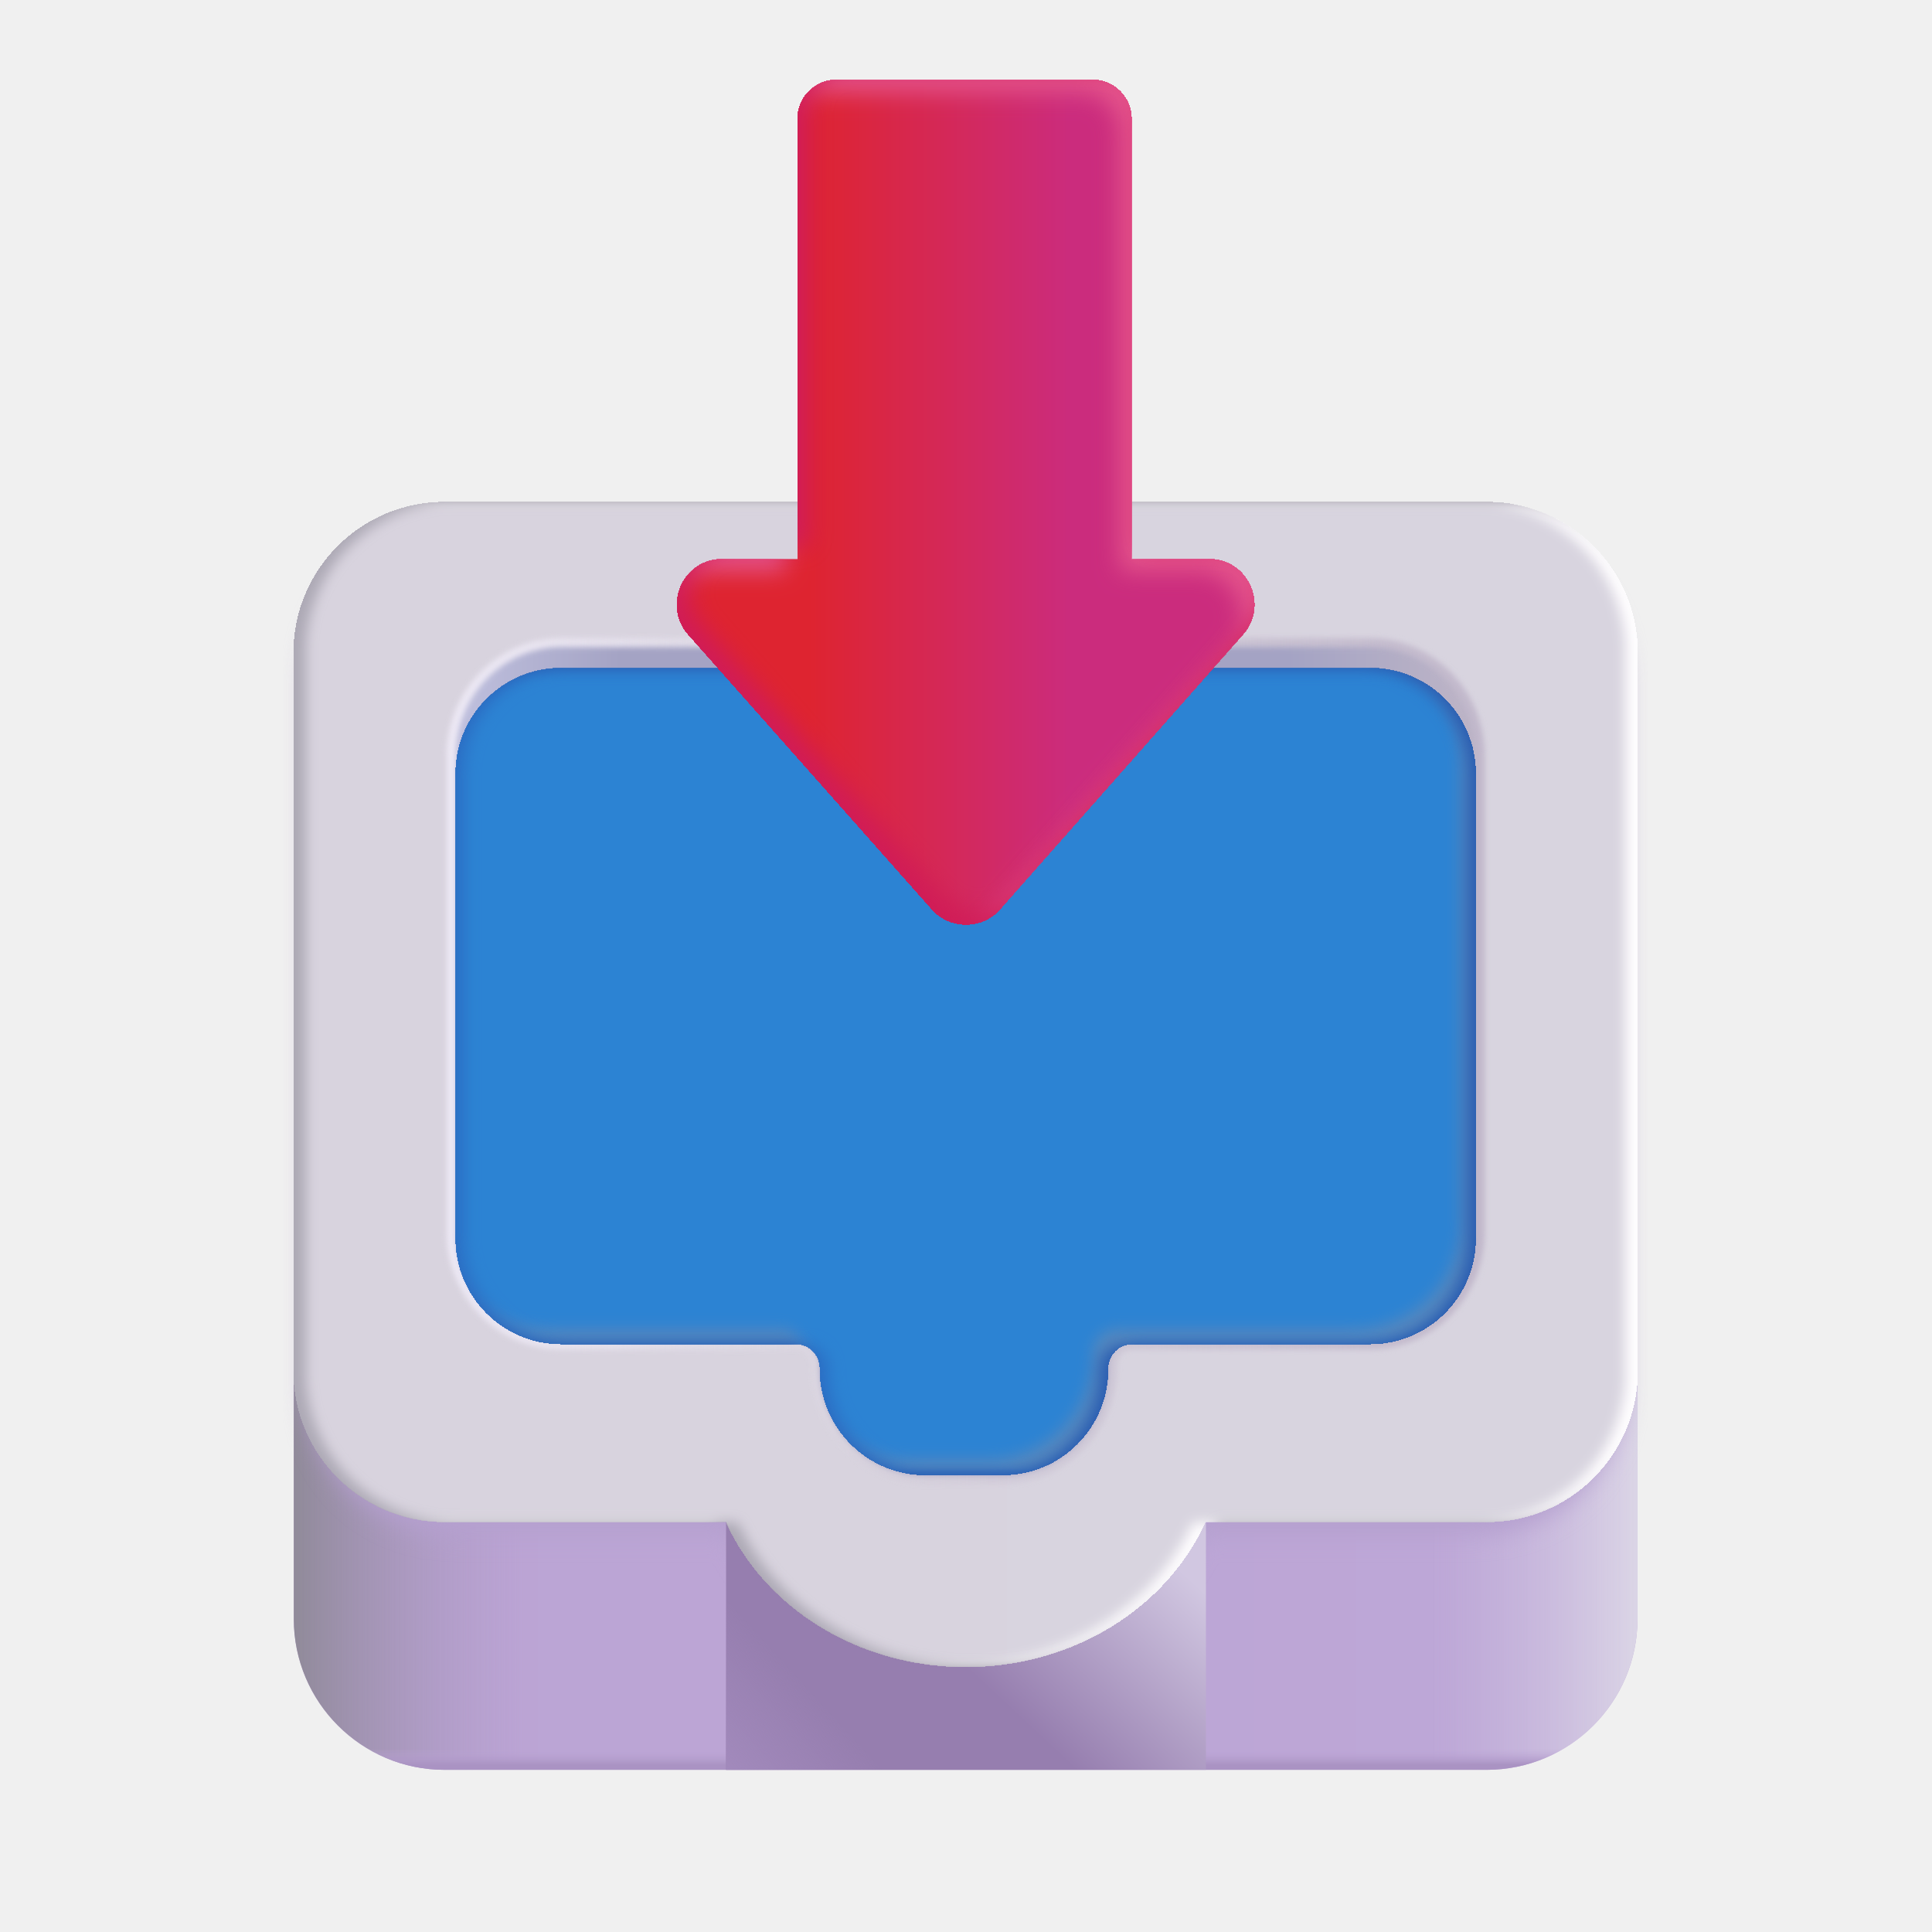
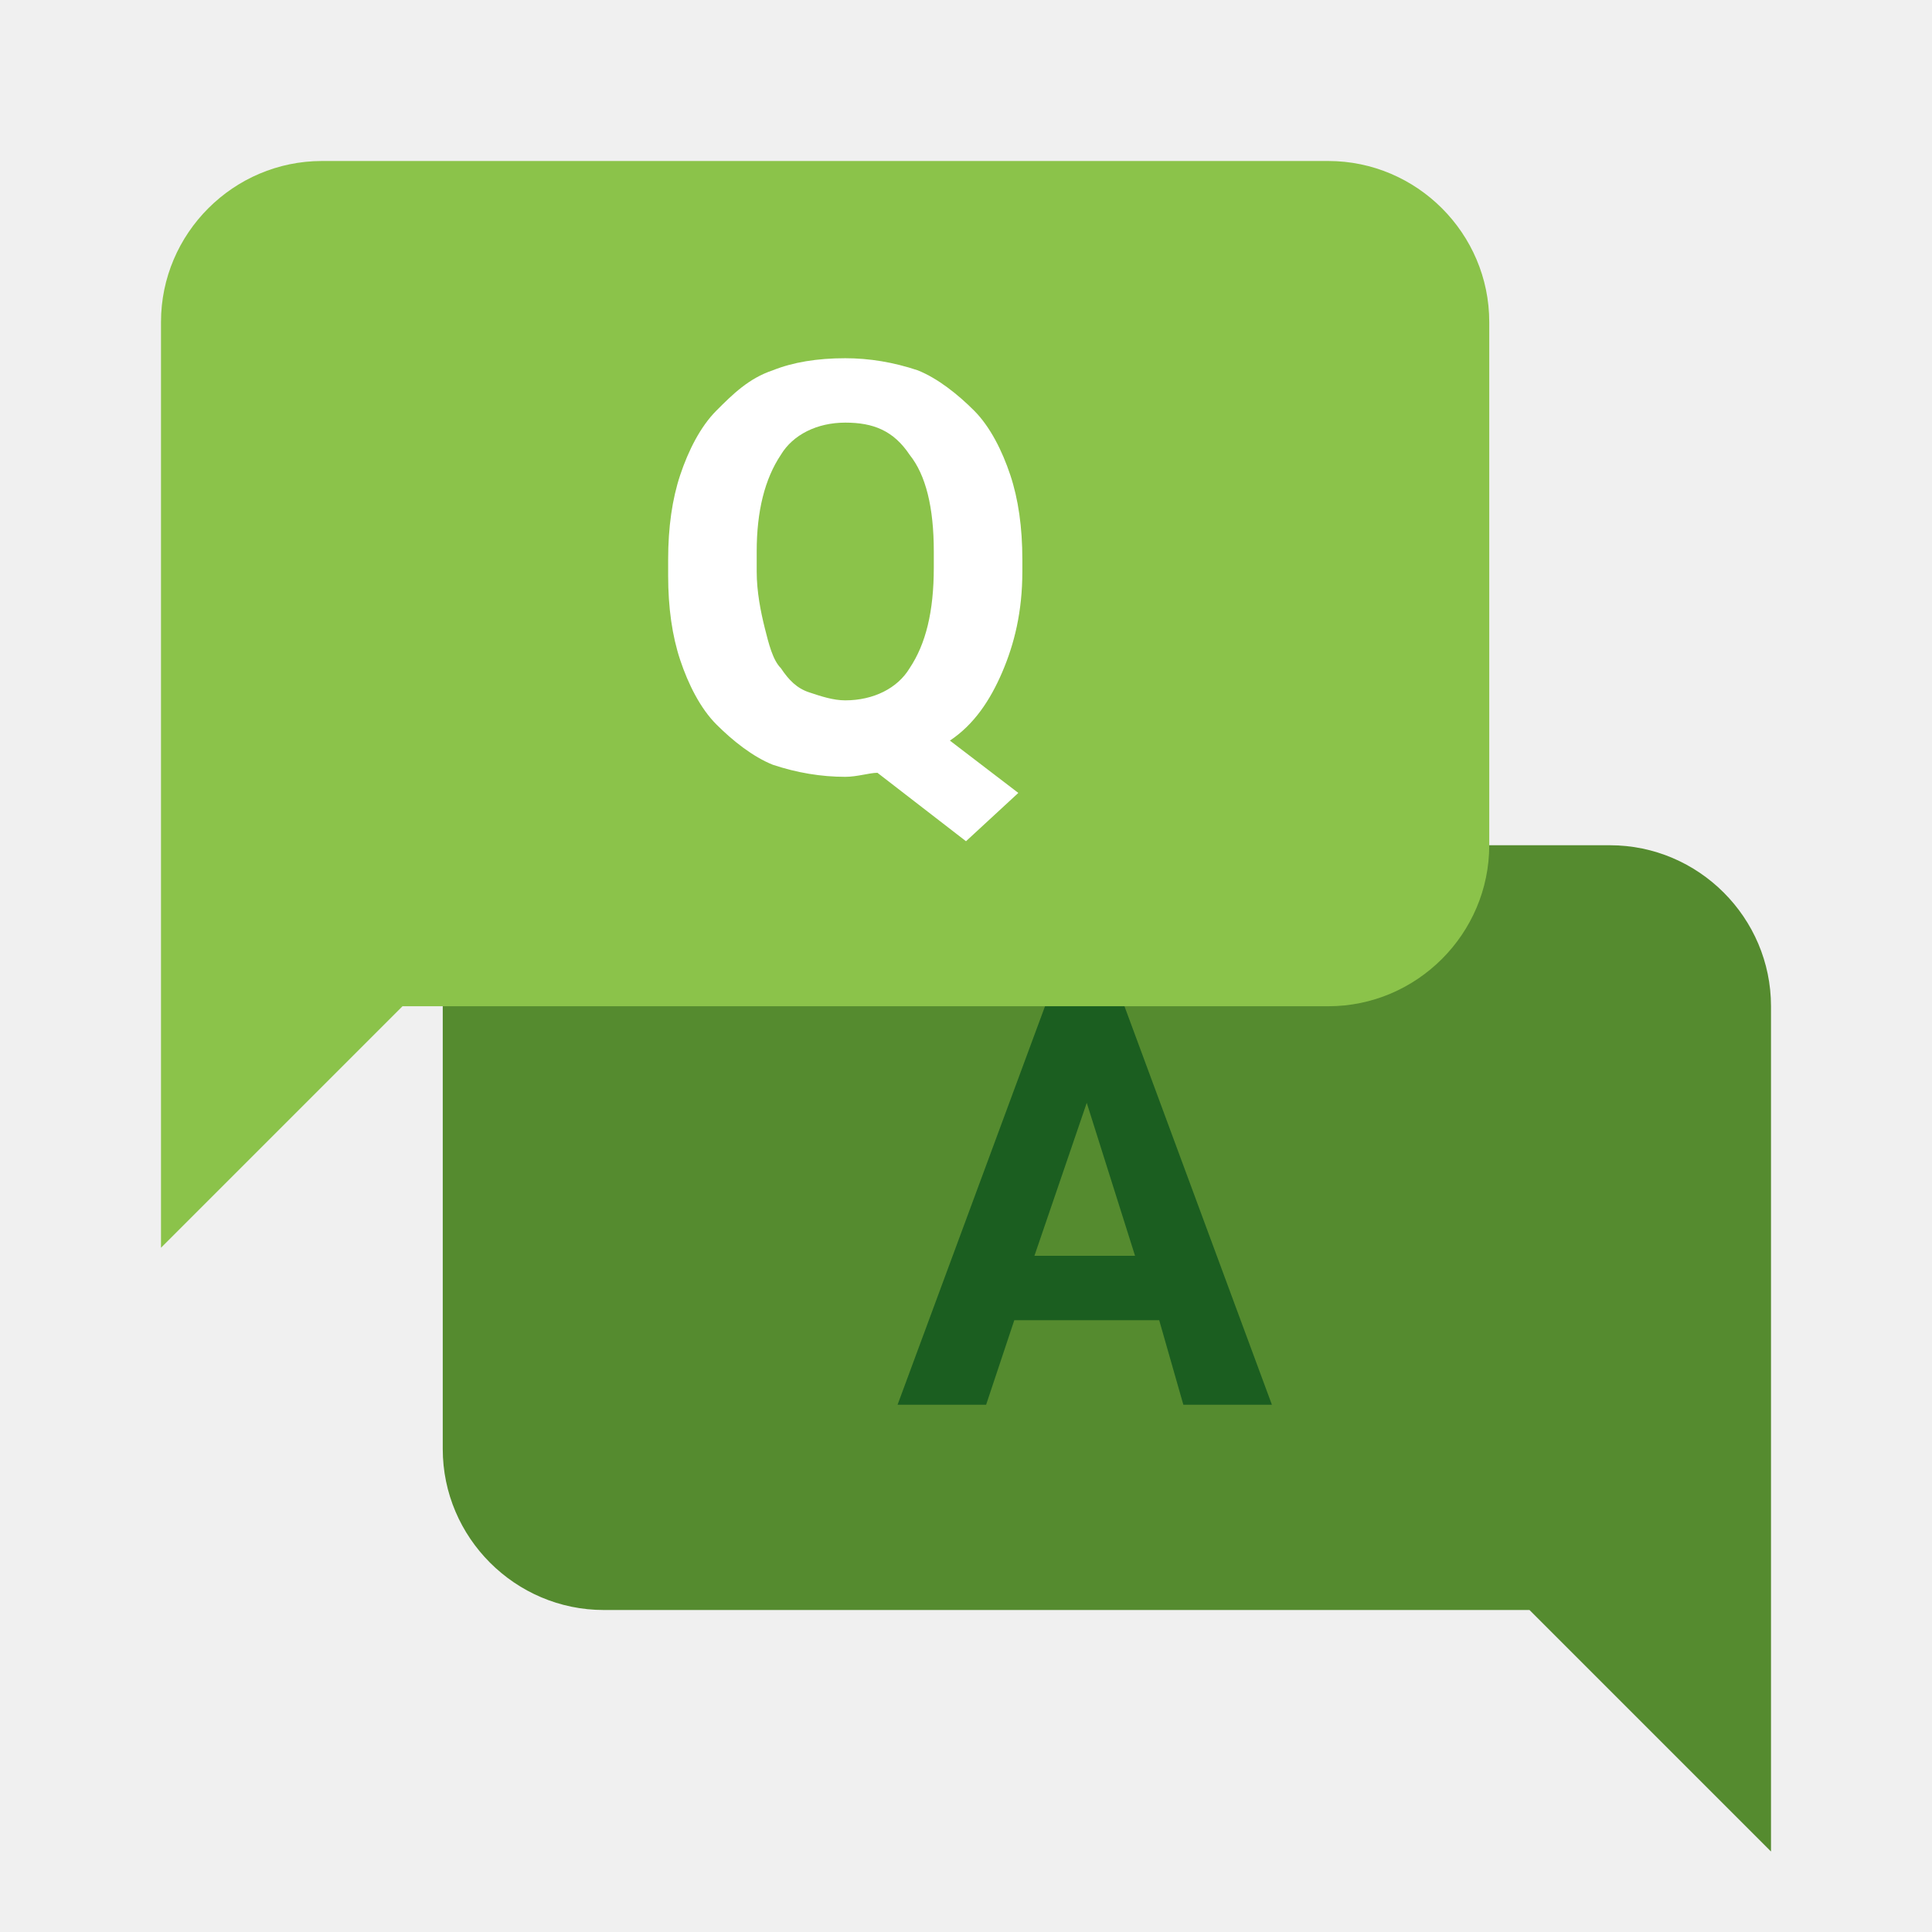
- <svg xmlns="http://www.w3.org/2000/svg" width="32" height="32" viewBox="0 0 32 32" fill="none">
-   <rect x="4.866" y="12.423" width="22.256" height="16.891" rx="2.5" fill="url(#paint0_linear_18_21909)" />
-   <rect x="4.866" y="12.423" width="22.256" height="16.891" rx="2.5" fill="url(#paint1_linear_18_21909)" />
-   <rect x="4.866" y="12.423" width="22.256" height="16.891" rx="2.5" fill="url(#paint2_linear_18_21909)" />
-   <rect x="4.866" y="12.423" width="22.256" height="16.891" rx="2.5" fill="url(#paint3_linear_18_21909)" />
-   <g filter="url(#filter0_f_18_21909)">
-     <path d="M7.539 8.853C6.185 8.853 5.089 9.95 5.089 11.303V22.956C5.089 24.309 6.185 25.406 7.539 25.406H12.106C12.735 26.787 14.239 27.759 15.994 27.759C17.75 27.759 19.254 26.787 19.883 25.406H24.45C25.803 25.406 26.9 24.309 26.9 22.956V11.303C26.9 9.95 25.803 8.853 24.45 8.853H7.539Z" fill="#B5A0CF" />
-   </g>
-   <path d="M19.974 29.314H12.026V24.892H19.974V29.314Z" fill="url(#paint4_linear_18_21909)" />
-   <path d="M19.974 29.314H12.026V24.892H19.974V29.314Z" fill="url(#paint5_linear_18_21909)" />
-   <g filter="url(#filter1_ii_18_21909)">
-     <path d="M7.366 8.317C5.986 8.317 4.866 9.436 4.866 10.816V22.707C4.866 24.088 5.986 25.207 7.366 25.207H12.027C12.668 26.616 14.203 27.608 15.994 27.608C17.785 27.608 19.32 26.616 19.962 25.207H24.622C26.003 25.207 27.122 24.088 27.122 22.707V10.816C27.122 9.436 26.003 8.317 24.622 8.317H7.366Z" fill="url(#paint6_linear_18_21909)" />
-   </g>
-   <g filter="url(#filter2_f_18_21909)">
-     <path d="M24.44 12.513C24.44 11.521 23.656 10.718 22.69 10.718H9.299C8.333 10.718 7.549 11.521 7.549 12.513V20.408C7.549 21.399 8.333 22.203 9.299 22.203H13.182C13.403 22.203 13.582 22.387 13.582 22.613V22.633C13.582 23.625 14.366 24.429 15.332 24.429H16.601C17.568 24.429 18.351 23.625 18.351 22.633V22.613C18.351 22.387 18.53 22.203 18.751 22.203H22.69C23.656 22.203 24.44 21.399 24.44 20.408V12.513Z" fill="#A4A3C4" />
-     <path d="M24.44 12.513C24.44 11.521 23.656 10.718 22.69 10.718H9.299C8.333 10.718 7.549 11.521 7.549 12.513V20.408C7.549 21.399 8.333 22.203 9.299 22.203H13.182C13.403 22.203 13.582 22.387 13.582 22.613V22.633C13.582 23.625 14.366 24.429 15.332 24.429H16.601C17.568 24.429 18.351 23.625 18.351 22.633V22.613C18.351 22.387 18.53 22.203 18.751 22.203H22.69C23.656 22.203 24.44 21.399 24.44 20.408V12.513Z" fill="url(#paint7_linear_18_21909)" />
-     <path d="M24.44 12.513C24.44 11.521 23.656 10.718 22.69 10.718H9.299C8.333 10.718 7.549 11.521 7.549 12.513V20.408C7.549 21.399 8.333 22.203 9.299 22.203H13.182C13.403 22.203 13.582 22.387 13.582 22.613V22.633C13.582 23.625 14.366 24.429 15.332 24.429H16.601C17.568 24.429 18.351 23.625 18.351 22.633V22.613C18.351 22.387 18.53 22.203 18.751 22.203H22.69C23.656 22.203 24.44 21.399 24.44 20.408V12.513Z" fill="url(#paint8_linear_18_21909)" />
-     <path d="M22.69 10.643H9.299C8.289 10.643 7.474 11.482 7.474 12.513V20.408C7.474 21.439 8.289 22.278 9.299 22.278H13.182C13.36 22.278 13.507 22.426 13.507 22.613V22.633C13.507 23.665 14.323 24.504 15.332 24.504H16.601C17.611 24.504 18.426 23.665 18.426 22.633V22.613C18.426 22.426 18.574 22.278 18.751 22.278H22.69C23.699 22.278 24.515 21.439 24.515 20.408V12.513C24.515 11.482 23.699 10.643 22.69 10.643Z" stroke="url(#paint9_linear_18_21909)" stroke-width="0.15" />
-     <path d="M22.69 10.643H9.299C8.289 10.643 7.474 11.482 7.474 12.513V20.408C7.474 21.439 8.289 22.278 9.299 22.278H13.182C13.36 22.278 13.507 22.426 13.507 22.613V22.633C13.507 23.665 14.323 24.504 15.332 24.504H16.601C17.611 24.504 18.426 23.665 18.426 22.633V22.613C18.426 22.426 18.574 22.278 18.751 22.278H22.69C23.699 22.278 24.515 21.439 24.515 20.408V12.513C24.515 11.482 23.699 10.643 22.69 10.643Z" stroke="url(#paint10_linear_18_21909)" stroke-width="0.15" />
-   </g>
-   <g filter="url(#filter3_iii_18_21909)">
-     <path d="M24.44 12.815C24.44 11.849 23.656 11.065 22.69 11.065H9.299C8.333 11.065 7.549 11.849 7.549 12.815V20.51C7.549 21.476 8.333 22.26 9.299 22.26H13.182C13.403 22.26 13.582 22.439 13.582 22.66V22.679C13.582 23.645 14.366 24.429 15.332 24.429H16.601C17.568 24.429 18.351 23.645 18.351 22.679V22.66C18.351 22.439 18.53 22.26 18.751 22.26H22.69C23.656 22.26 24.44 21.476 24.44 20.51V12.815Z" fill="#2C83D3" />
-   </g>
-   <g filter="url(#filter4_ii_18_21909)">
-     <path d="M13.86 1.321C13.501 1.321 13.21 1.612 13.21 1.971L13.21 9.261L11.965 9.261C11.318 9.261 10.974 10.025 11.403 10.509L15.439 15.06C15.738 15.397 16.264 15.396 16.562 15.059L20.586 10.508C21.014 10.024 20.67 9.261 20.024 9.261L18.741 9.261L18.741 1.971C18.741 1.612 18.45 1.321 18.091 1.321L13.86 1.321Z" fill="url(#paint11_linear_18_21909)" />
-   </g>
-   <defs>
-     <filter id="filter0_f_18_21909" x="4.689" y="8.453" width="22.611" height="19.706" filterUnits="userSpaceOnUse" color-interpolation-filters="sRGB">
-       <feFlood flood-opacity="0" result="BackgroundImageFix" />
-       <feBlend mode="normal" in="SourceGraphic" in2="BackgroundImageFix" result="shape" />
-       <feGaussianBlur stdDeviation="0.2" result="effect1_foregroundBlur_18_21909" />
-     </filter>
-     <filter id="filter1_ii_18_21909" x="4.666" y="8.317" width="22.656" height="19.292" filterUnits="userSpaceOnUse" color-interpolation-filters="sRGB">
-       <feFlood flood-opacity="0" result="BackgroundImageFix" />
-       <feBlend mode="normal" in="SourceGraphic" in2="BackgroundImageFix" result="shape" />
-       <feColorMatrix in="SourceAlpha" type="matrix" values="0 0 0 0 0 0 0 0 0 0 0 0 0 0 0 0 0 0 127 0" result="hardAlpha" />
-       <feOffset dx="-0.2" />
-       <feGaussianBlur stdDeviation="0.1" />
-       <feComposite in2="hardAlpha" operator="arithmetic" k2="-1" k3="1" />
-       <feColorMatrix type="matrix" values="0 0 0 0 1 0 0 0 0 0.996 0 0 0 0 1 0 0 0 1 0" />
-       <feBlend mode="normal" in2="shape" result="effect1_innerShadow_18_21909" />
-       <feColorMatrix in="SourceAlpha" type="matrix" values="0 0 0 0 0 0 0 0 0 0 0 0 0 0 0 0 0 0 127 0" result="hardAlpha" />
-       <feOffset dx="0.2" />
-       <feGaussianBlur stdDeviation="0.1" />
-       <feComposite in2="hardAlpha" operator="arithmetic" k2="-1" k3="1" />
-       <feColorMatrix type="matrix" values="0 0 0 0 0.678 0 0 0 0 0.663 0 0 0 0 0.71 0 0 0 1 0" />
-       <feBlend mode="normal" in2="effect1_innerShadow_18_21909" result="effect2_innerShadow_18_21909" />
-     </filter>
-     <filter id="filter2_f_18_21909" x="7.299" y="10.468" width="17.391" height="14.211" filterUnits="userSpaceOnUse" color-interpolation-filters="sRGB">
-       <feFlood flood-opacity="0" result="BackgroundImageFix" />
-       <feBlend mode="normal" in="SourceGraphic" in2="BackgroundImageFix" result="shape" />
-       <feGaussianBlur stdDeviation="0.05" result="effect1_foregroundBlur_18_21909" />
-     </filter>
-     <filter id="filter3_iii_18_21909" x="7.299" y="10.815" width="17.291" height="13.613" filterUnits="userSpaceOnUse" color-interpolation-filters="sRGB">
-       <feFlood flood-opacity="0" result="BackgroundImageFix" />
-       <feBlend mode="normal" in="SourceGraphic" in2="BackgroundImageFix" result="shape" />
-       <feColorMatrix in="SourceAlpha" type="matrix" values="0 0 0 0 0 0 0 0 0 0 0 0 0 0 0 0 0 0 127 0" result="hardAlpha" />
-       <feOffset dx="-0.25" dy="-0.25" />
-       <feGaussianBlur stdDeviation="0.125" />
-       <feComposite in2="hardAlpha" operator="arithmetic" k2="-1" k3="1" />
-       <feColorMatrix type="matrix" values="0 0 0 0 0.341 0 0 0 0 0.537 0 0 0 0 0.745 0 0 0 1 0" />
-       <feBlend mode="normal" in2="shape" result="effect1_innerShadow_18_21909" />
-       <feColorMatrix in="SourceAlpha" type="matrix" values="0 0 0 0 0 0 0 0 0 0 0 0 0 0 0 0 0 0 127 0" result="hardAlpha" />
-       <feOffset dx="0.15" />
-       <feGaussianBlur stdDeviation="0.125" />
-       <feComposite in2="hardAlpha" operator="arithmetic" k2="-1" k3="1" />
-       <feColorMatrix type="matrix" values="0 0 0 0 0.169 0 0 0 0 0.439 0 0 0 0 0.776 0 0 0 1 0" />
-       <feBlend mode="normal" in2="effect1_innerShadow_18_21909" result="effect2_innerShadow_18_21909" />
-       <feColorMatrix in="SourceAlpha" type="matrix" values="0 0 0 0 0 0 0 0 0 0 0 0 0 0 0 0 0 0 127 0" result="hardAlpha" />
-       <feOffset dx="-0.15" />
-       <feGaussianBlur stdDeviation="0.125" />
-       <feComposite in2="hardAlpha" operator="arithmetic" k2="-1" k3="1" />
-       <feColorMatrix type="matrix" values="0 0 0 0 0.165 0 0 0 0 0.365 0 0 0 0 0.694 0 0 0 1 0" />
-       <feBlend mode="normal" in2="effect2_innerShadow_18_21909" result="effect3_innerShadow_18_21909" />
-     </filter>
-     <filter id="filter4_ii_18_21909" x="11.013" y="1.121" width="9.962" height="14.392" filterUnits="userSpaceOnUse" color-interpolation-filters="sRGB">
-       <feFlood flood-opacity="0" result="BackgroundImageFix" />
-       <feBlend mode="normal" in="SourceGraphic" in2="BackgroundImageFix" result="shape" />
-       <feColorMatrix in="SourceAlpha" type="matrix" values="0 0 0 0 0 0 0 0 0 0 0 0 0 0 0 0 0 0 127 0" result="hardAlpha" />
-       <feOffset dx="-0.2" dy="0.2" />
-       <feGaussianBlur stdDeviation="0.2" />
-       <feComposite in2="hardAlpha" operator="arithmetic" k2="-1" k3="1" />
-       <feColorMatrix type="matrix" values="0 0 0 0 0.898 0 0 0 0 0.333 0 0 0 0 0.549 0 0 0 1 0" />
-       <feBlend mode="normal" in2="shape" result="effect1_innerShadow_18_21909" />
-       <feColorMatrix in="SourceAlpha" type="matrix" values="0 0 0 0 0 0 0 0 0 0 0 0 0 0 0 0 0 0 127 0" result="hardAlpha" />
-       <feOffset dx="0.2" dy="-0.2" />
-       <feGaussianBlur stdDeviation="0.2" />
-       <feComposite in2="hardAlpha" operator="arithmetic" k2="-1" k3="1" />
-       <feColorMatrix type="matrix" values="0 0 0 0 0.816 0 0 0 0 0.106 0 0 0 0 0.341 0 0 0 1 0" />
-       <feBlend mode="normal" in2="effect1_innerShadow_18_21909" result="effect2_innerShadow_18_21909" />
-     </filter>
-     <linearGradient id="paint0_linear_18_21909" x1="5.518" y1="27.208" x2="25.856" y2="27.208" gradientUnits="userSpaceOnUse">
-       <stop stop-color="#BBA4D4" />
-       <stop offset="1" stop-color="#BDA7D7" />
-     </linearGradient>
-     <linearGradient id="paint1_linear_18_21909" x1="4.866" y1="26.728" x2="8.684" y2="26.728" gradientUnits="userSpaceOnUse">
-       <stop stop-color="#908A99" />
-       <stop offset="1" stop-color="#A995C1" stop-opacity="0" />
-     </linearGradient>
-     <linearGradient id="paint2_linear_18_21909" x1="27.122" y1="26.728" x2="23.745" y2="26.728" gradientUnits="userSpaceOnUse">
-       <stop stop-color="#DBD5E6" />
-       <stop offset="1" stop-color="#CCBEDF" stop-opacity="0" />
-     </linearGradient>
-     <linearGradient id="paint3_linear_18_21909" x1="17.869" y1="29.314" x2="17.869" y2="28.963" gradientUnits="userSpaceOnUse">
-       <stop offset="0.243" stop-color="#AA93C3" />
-       <stop offset="1" stop-color="#BEA8D8" stop-opacity="0" />
-     </linearGradient>
-     <linearGradient id="paint4_linear_18_21909" x1="19.587" y1="25.588" x2="16.9" y2="28.463" gradientUnits="userSpaceOnUse">
-       <stop offset="0.082" stop-color="#D1C7E1" />
-       <stop offset="1" stop-color="#967EAF" />
-     </linearGradient>
-     <linearGradient id="paint5_linear_18_21909" x1="12.275" y1="29.776" x2="13.775" y2="28.401" gradientUnits="userSpaceOnUse">
-       <stop offset="0.058" stop-color="#A28ABC" />
-       <stop offset="1" stop-color="#A28ABC" stop-opacity="0" />
-     </linearGradient>
-     <linearGradient id="paint6_linear_18_21909" x1="5.869" y1="16.932" x2="27.494" y2="16.932" gradientUnits="userSpaceOnUse">
-       <stop stop-color="#D8D3DE" />
-       <stop offset="1" stop-color="#D8D4DF" />
-     </linearGradient>
-     <linearGradient id="paint7_linear_18_21909" x1="7.549" y1="12.389" x2="10.282" y2="12.389" gradientUnits="userSpaceOnUse">
-       <stop stop-color="#BFC0DE" />
-       <stop offset="1" stop-color="#BFC0DE" stop-opacity="0" />
-     </linearGradient>
-     <linearGradient id="paint8_linear_18_21909" x1="24.136" y1="11.688" x2="21.317" y2="11.688" gradientUnits="userSpaceOnUse">
-       <stop stop-color="#BBB3C6" />
-       <stop offset="1" stop-color="#BBB3C6" stop-opacity="0" />
-     </linearGradient>
-     <linearGradient id="paint9_linear_18_21909" x1="7.353" y1="16.311" x2="14.335" y2="16.311" gradientUnits="userSpaceOnUse">
-       <stop stop-color="#EDE9F5" />
-       <stop offset="1" stop-color="#EDE9F5" stop-opacity="0" />
-     </linearGradient>
-     <linearGradient id="paint10_linear_18_21909" x1="25.766" y1="16.465" x2="13.454" y2="16.465" gradientUnits="userSpaceOnUse">
-       <stop stop-color="#BFB5C9" />
-       <stop offset="1" stop-color="#BFB5C9" stop-opacity="0" />
-     </linearGradient>
-     <linearGradient id="paint11_linear_18_21909" x1="13.405" y1="7.528" x2="17.749" y2="7.528" gradientUnits="userSpaceOnUse">
-       <stop stop-color="#DE2430" />
-       <stop offset="1" stop-color="#CB2C7D" />
-     </linearGradient>
-   </defs>
+ <svg xmlns="http://www.w3.org/2000/svg" version="1" viewBox="0 0 48 48" enable-background="new 0 0 48 48">
+   <path fill="#558B2F" d="M15,40h23l6,6V25c0-2.2-1.8-4-4-4H15c-2.2,0-4,1.8-4,4v11C11,38.2,12.8,40,15,40z" />
+   <path fill="#1B5E20" d="M28.8,32.8h-3.6l-0.7,2.1h-2.2l3.7-10h1.9l3.7,10h-2.2L28.8,32.8z M25.7,31.2h2.5L27,27.4L25.7,31.2z" />
+   <path fill="#8BC34A" d="M33,25H10l-6,6V8c0-2.2,1.8-4,4-4h25c2.2,0,4,1.8,4,4v13C37,23.2,35.2,25,33,25z" />
+   <path fill="#fff" d="M25.4,14.2c0,1-0.2,1.8-0.5,2.5c-0.3,0.7-0.7,1.3-1.3,1.7l1.7,1.3L24,20.9l-2.2-1.7c-0.2,0-0.5,0.1-0.8,0.1 c-0.6,0-1.2-0.1-1.8-0.3c-0.5-0.2-1-0.6-1.4-1c-0.4-0.4-0.7-1-0.9-1.6c-0.2-0.6-0.3-1.3-0.3-2.1v-0.4c0-0.8,0.1-1.5,0.3-2.1 c0.2-0.6,0.5-1.2,0.9-1.6c0.4-0.4,0.8-0.8,1.4-1c0.5-0.2,1.1-0.3,1.8-0.3c0.6,0,1.2,0.1,1.8,0.3c0.5,0.2,1,0.6,1.4,1 c0.4,0.4,0.7,1,0.9,1.6c0.2,0.6,0.3,1.3,0.3,2.1V14.2z M23.2,13.7c0-1.1-0.2-1.9-0.6-2.4c-0.4-0.6-0.9-0.8-1.6-0.8 c-0.7,0-1.3,0.3-1.6,0.8c-0.4,0.6-0.6,1.4-0.6,2.4v0.5c0,0.5,0.1,1,0.2,1.4c0.1,0.4,0.2,0.8,0.4,1c0.2,0.3,0.4,0.5,0.7,0.6 c0.3,0.1,0.6,0.2,0.9,0.2c0.7,0,1.3-0.3,1.6-0.8c0.4-0.6,0.6-1.4,0.6-2.5V13.7z" />
</svg>
